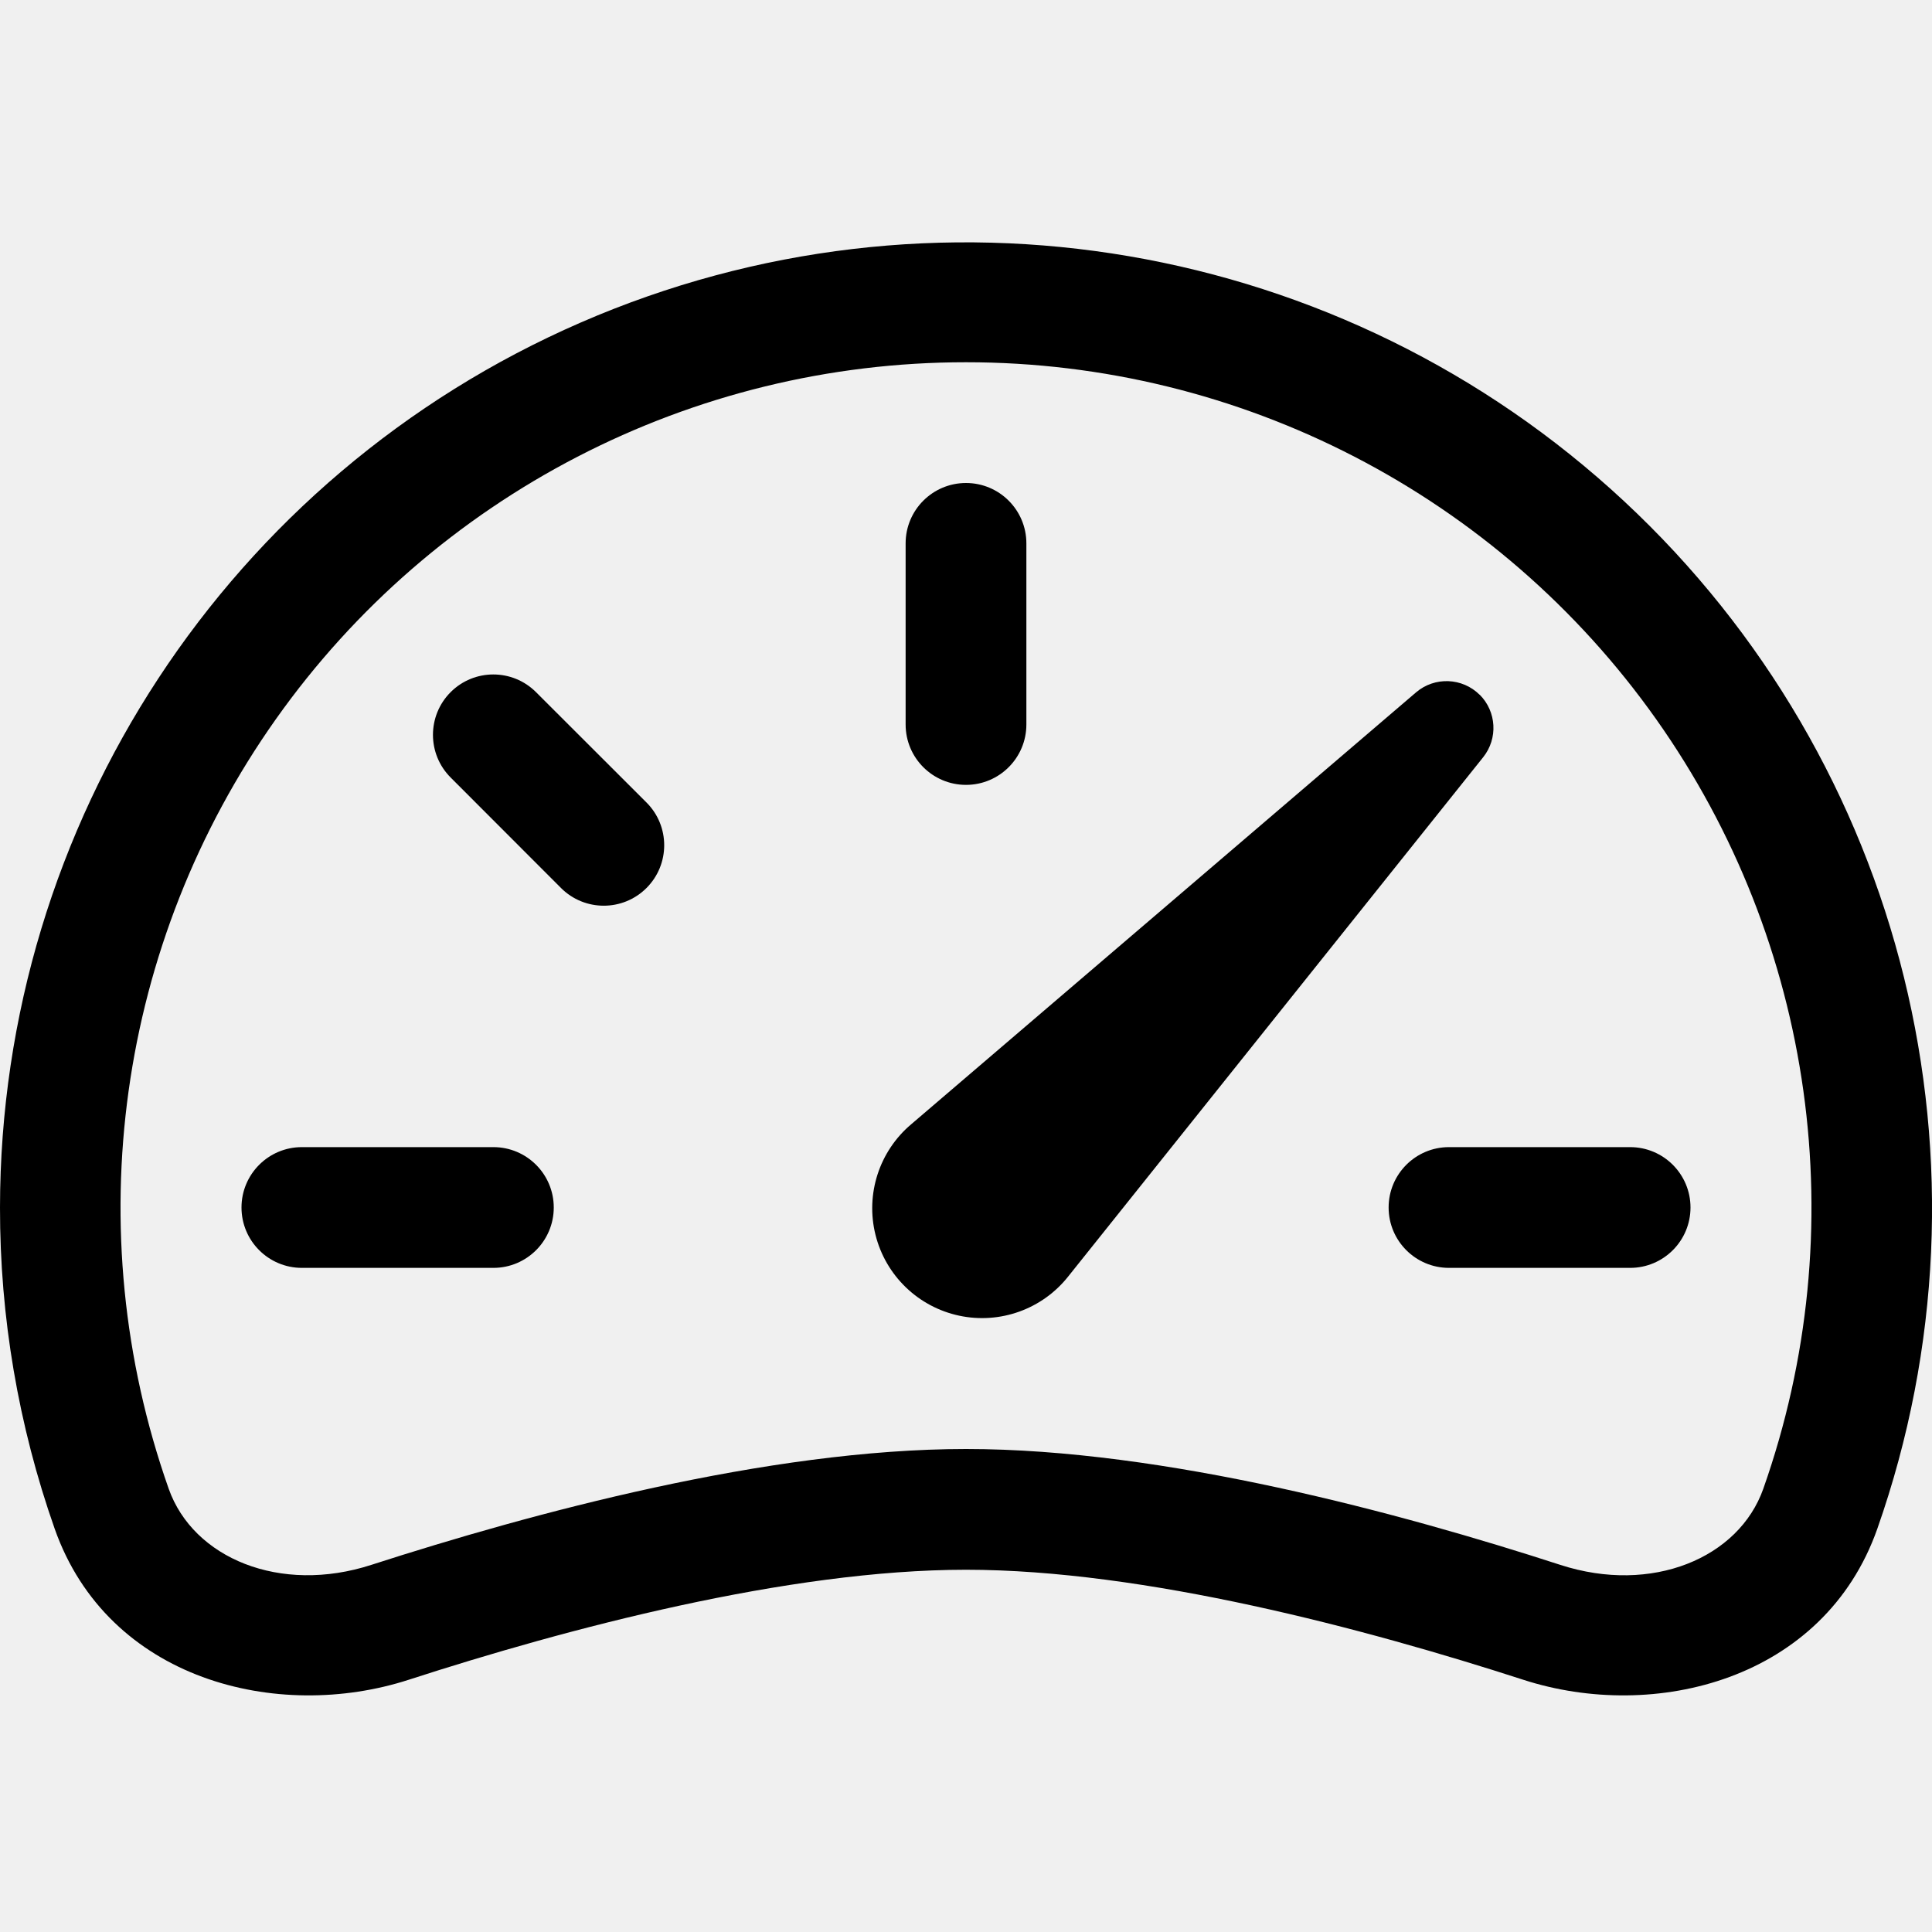
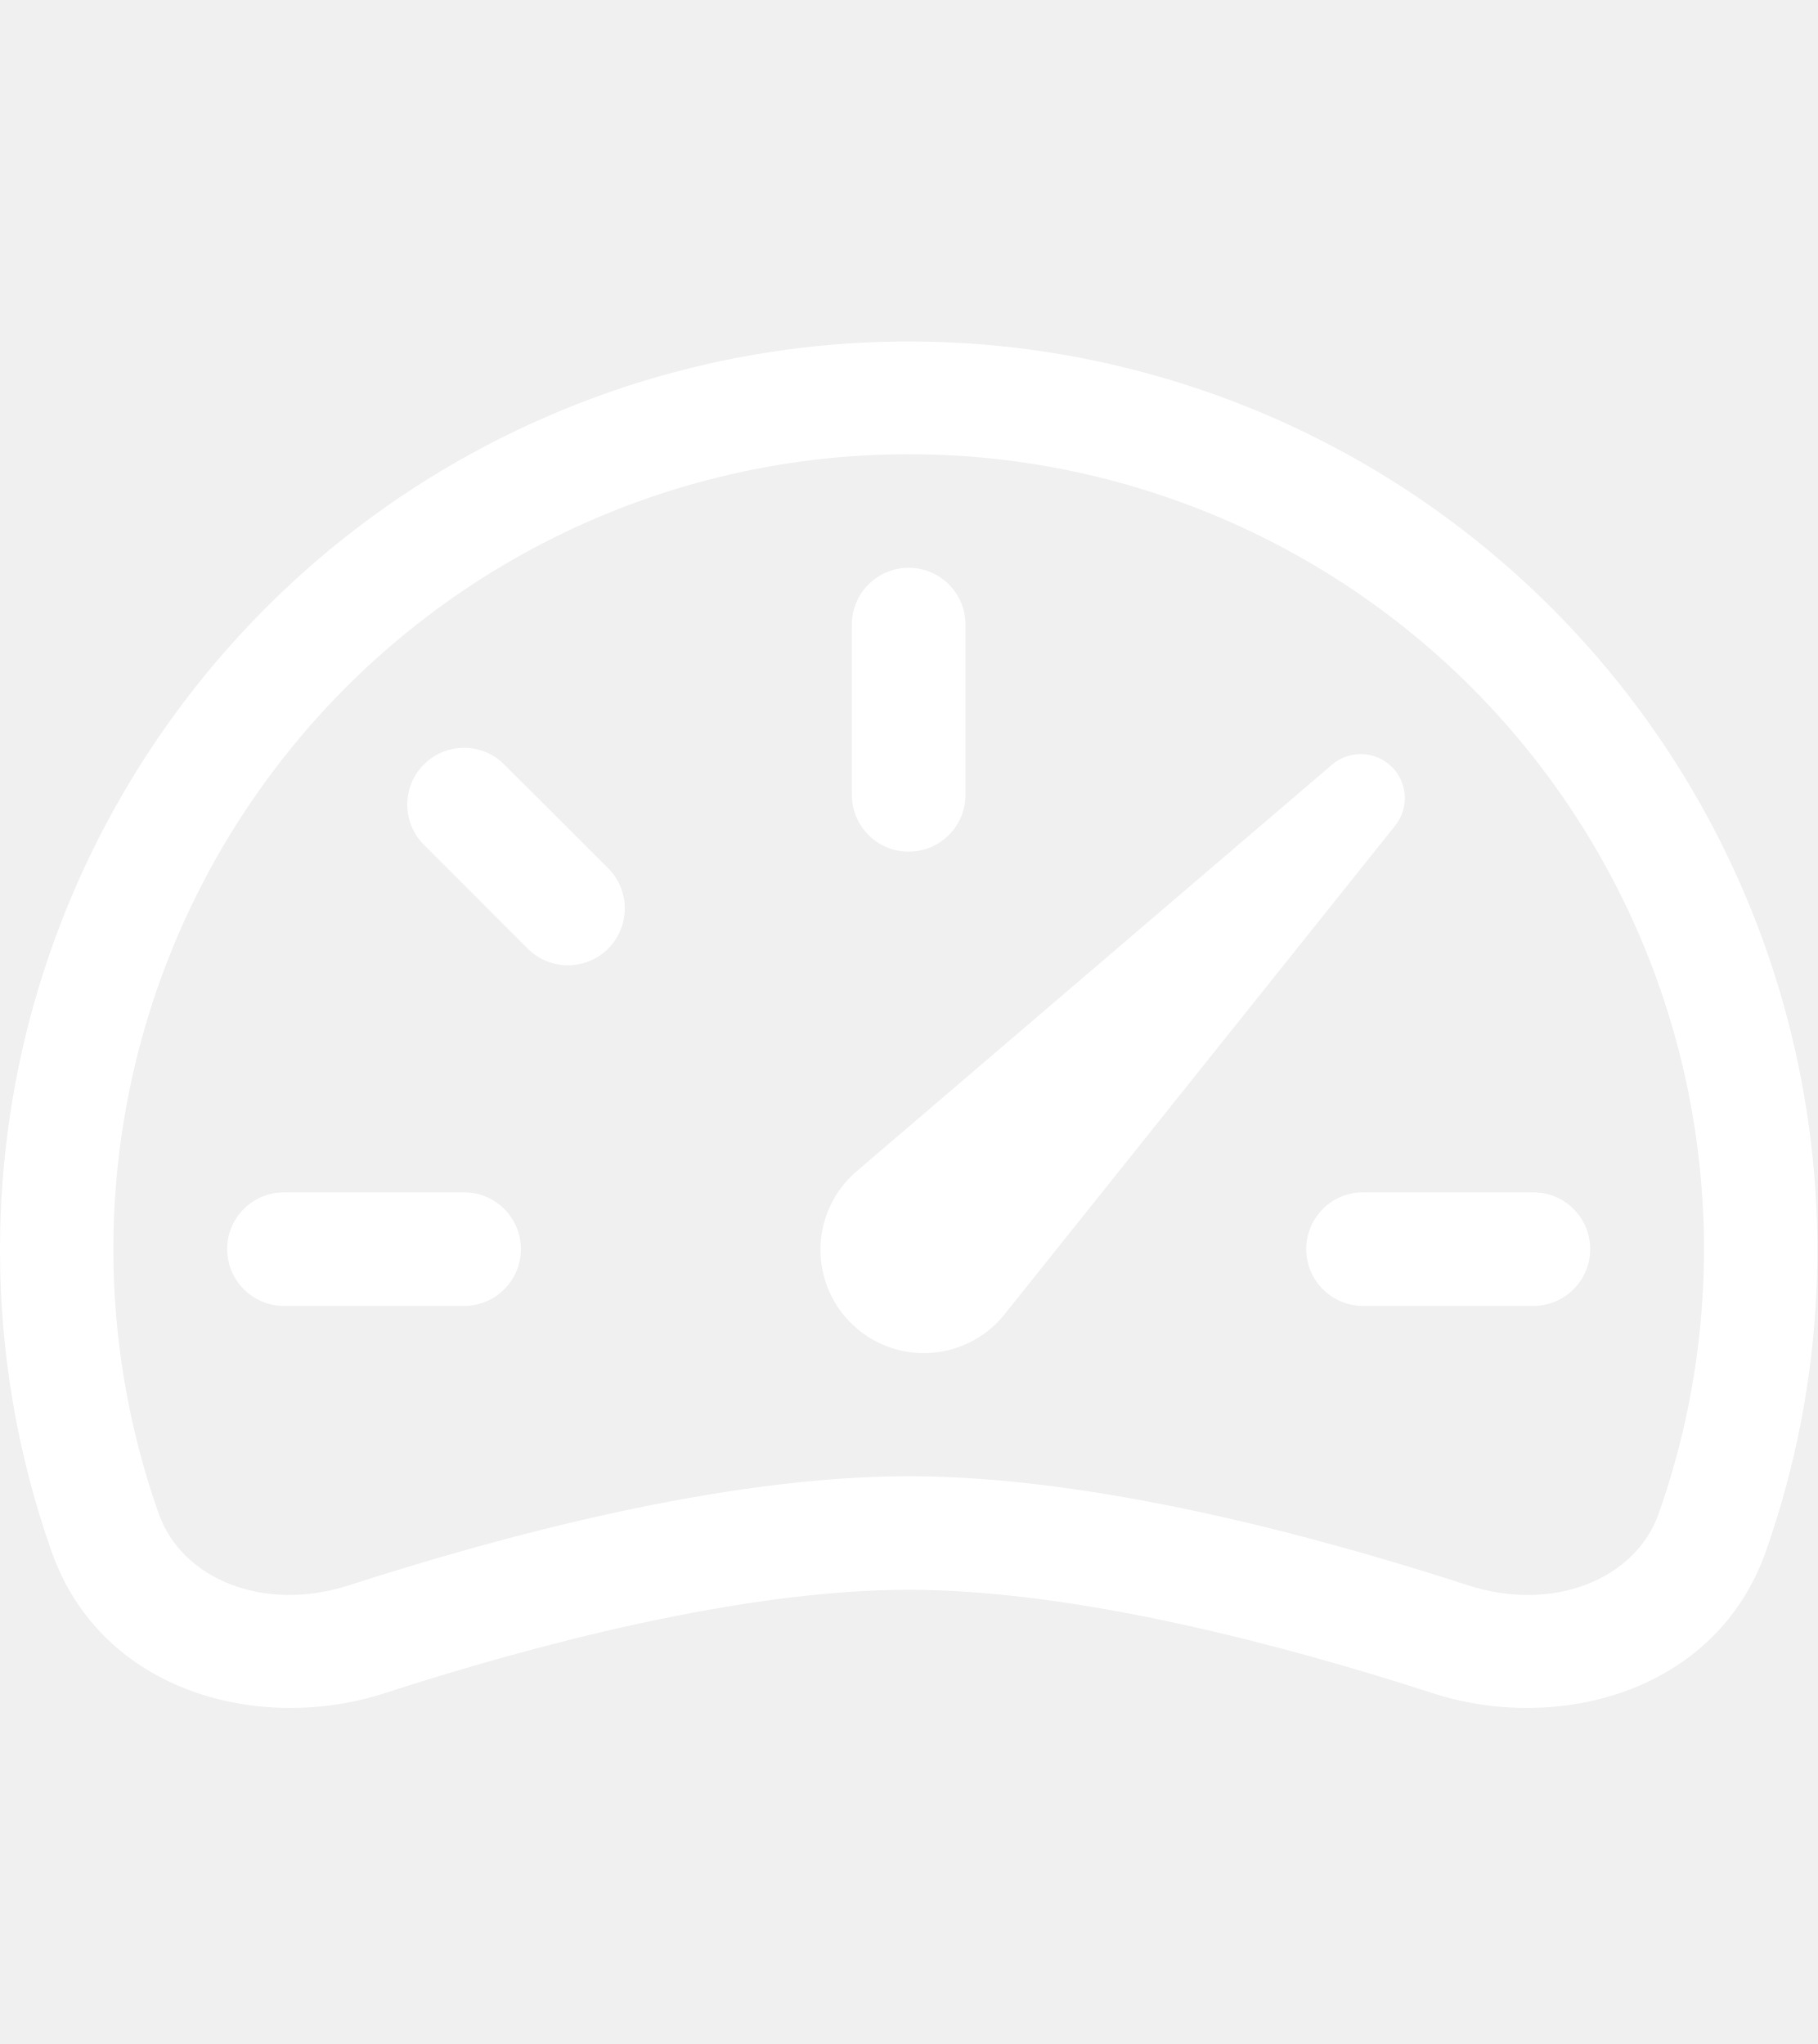
- <svg xmlns="http://www.w3.org/2000/svg" width="16" height="16" fill="currentColor" class="bi bi-speedometer2" viewBox="0 0 16 16">
+ <svg xmlns="http://www.w3.org/2000/svg" width="16" height="18" fill="white" class="bi bi-speedometer2" viewBox="0 0 16 16">
  <path d="M8 4a.5.5 0 0 1 .5.5V6a.5.5 0 0 1-1 0V4.5A.5.5 0 0 1 8 4zM3.732 5.732a.5.5 0 0 1 .707 0l.915.914a.5.5 0 1 1-.708.708l-.914-.915a.5.5 0 0 1 0-.707zM2 10a.5.5 0 0 1 .5-.5h1.586a.5.5 0 0 1 0 1H2.5A.5.5 0 0 1 2 10zm9.5 0a.5.5 0 0 1 .5-.5h1.5a.5.5 0 0 1 0 1H12a.5.5 0 0 1-.5-.5zm.754-4.246a.389.389 0 0 0-.527-.02L7.547 9.31a.91.91 0 1 0 1.302 1.258l3.434-4.297a.389.389 0 0 0-.029-.518z" />
  <path fill-rule="evenodd" d="M0 10a8 8 0 1 1 15.547 2.661c-.442 1.253-1.845 1.602-2.932 1.25C11.309 13.488 9.475 13 8 13c-1.474 0-3.31.488-4.615.911-1.087.352-2.49.003-2.932-1.25A7.988 7.988 0 0 1 0 10zm8-7a7 7 0 0 0-6.603 9.329c.203.575.923.876 1.68.63C4.397 12.533 6.358 12 8 12s3.604.532 4.923.96c.757.245 1.477-.056 1.68-.631A7 7 0 0 0 8 3z" />
</svg>
